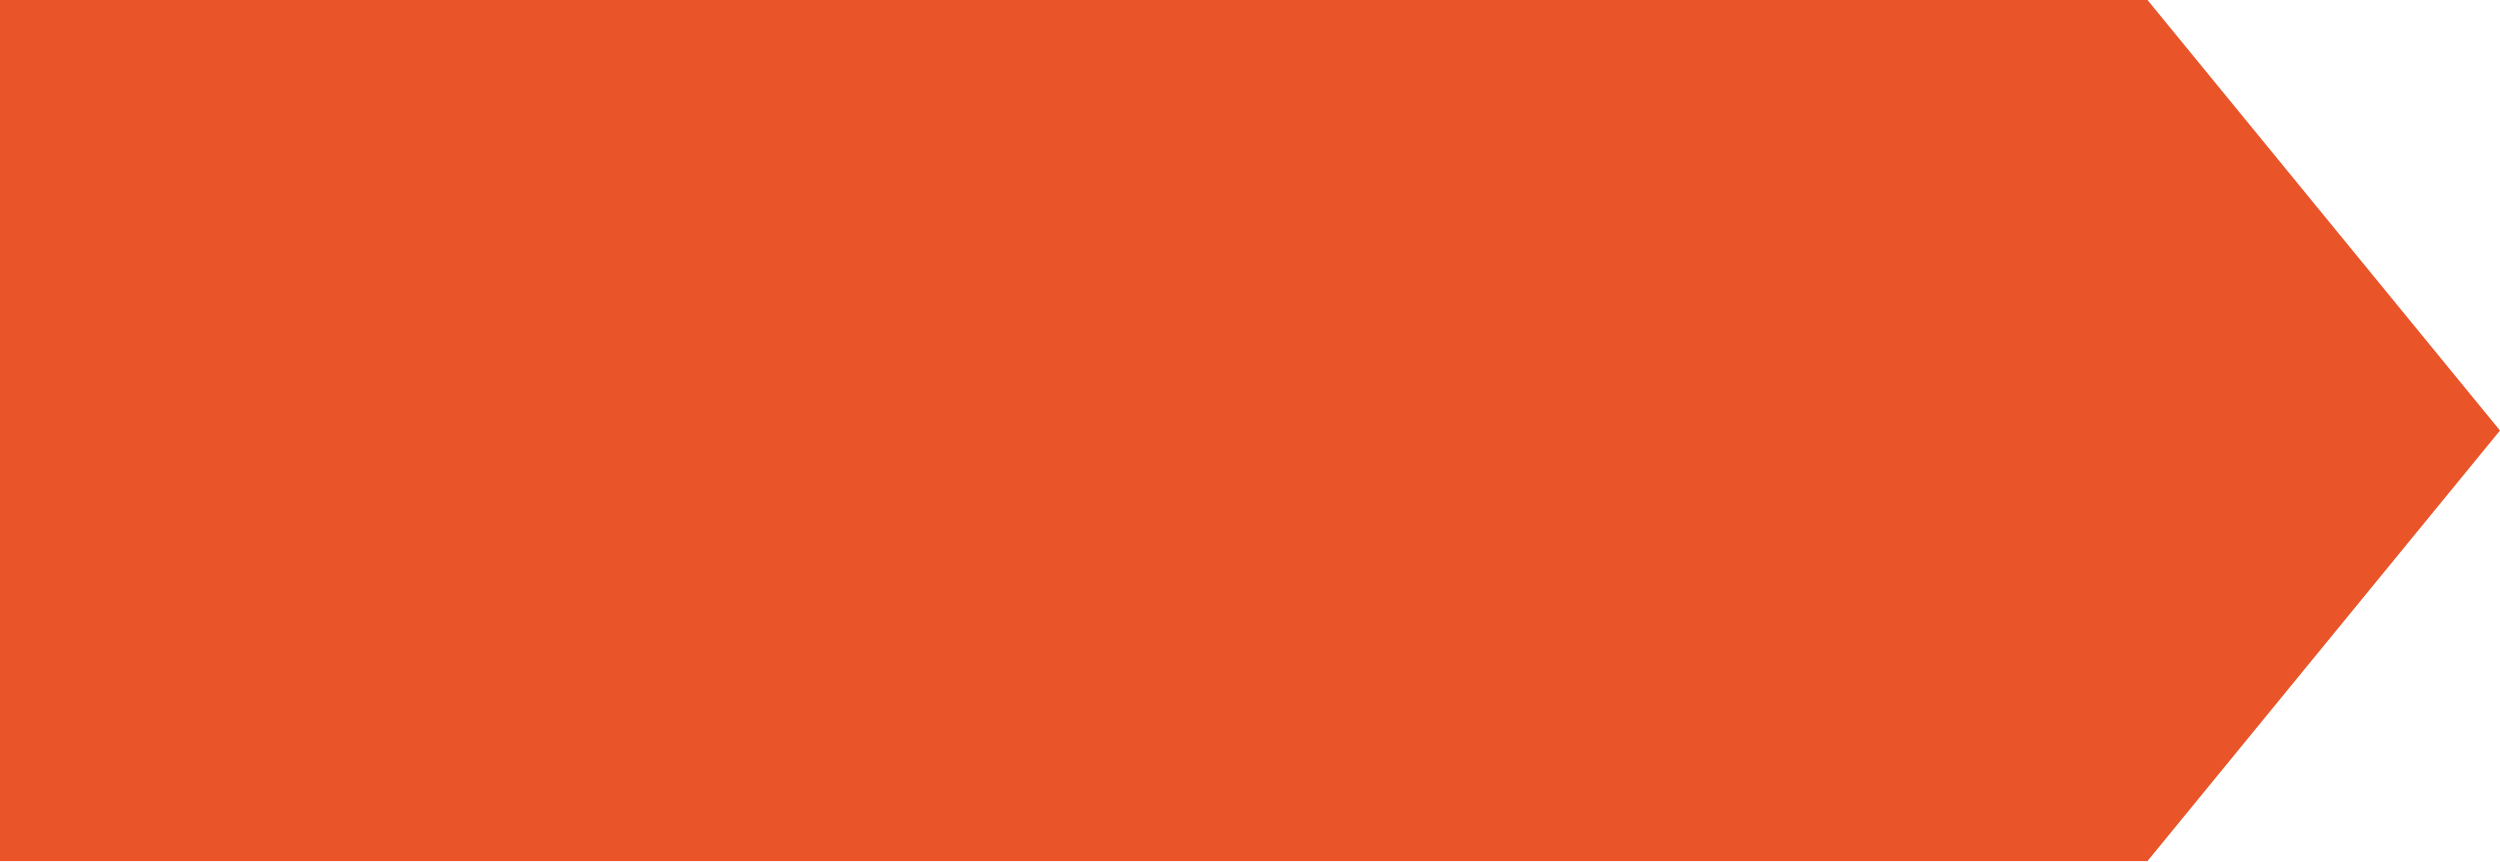
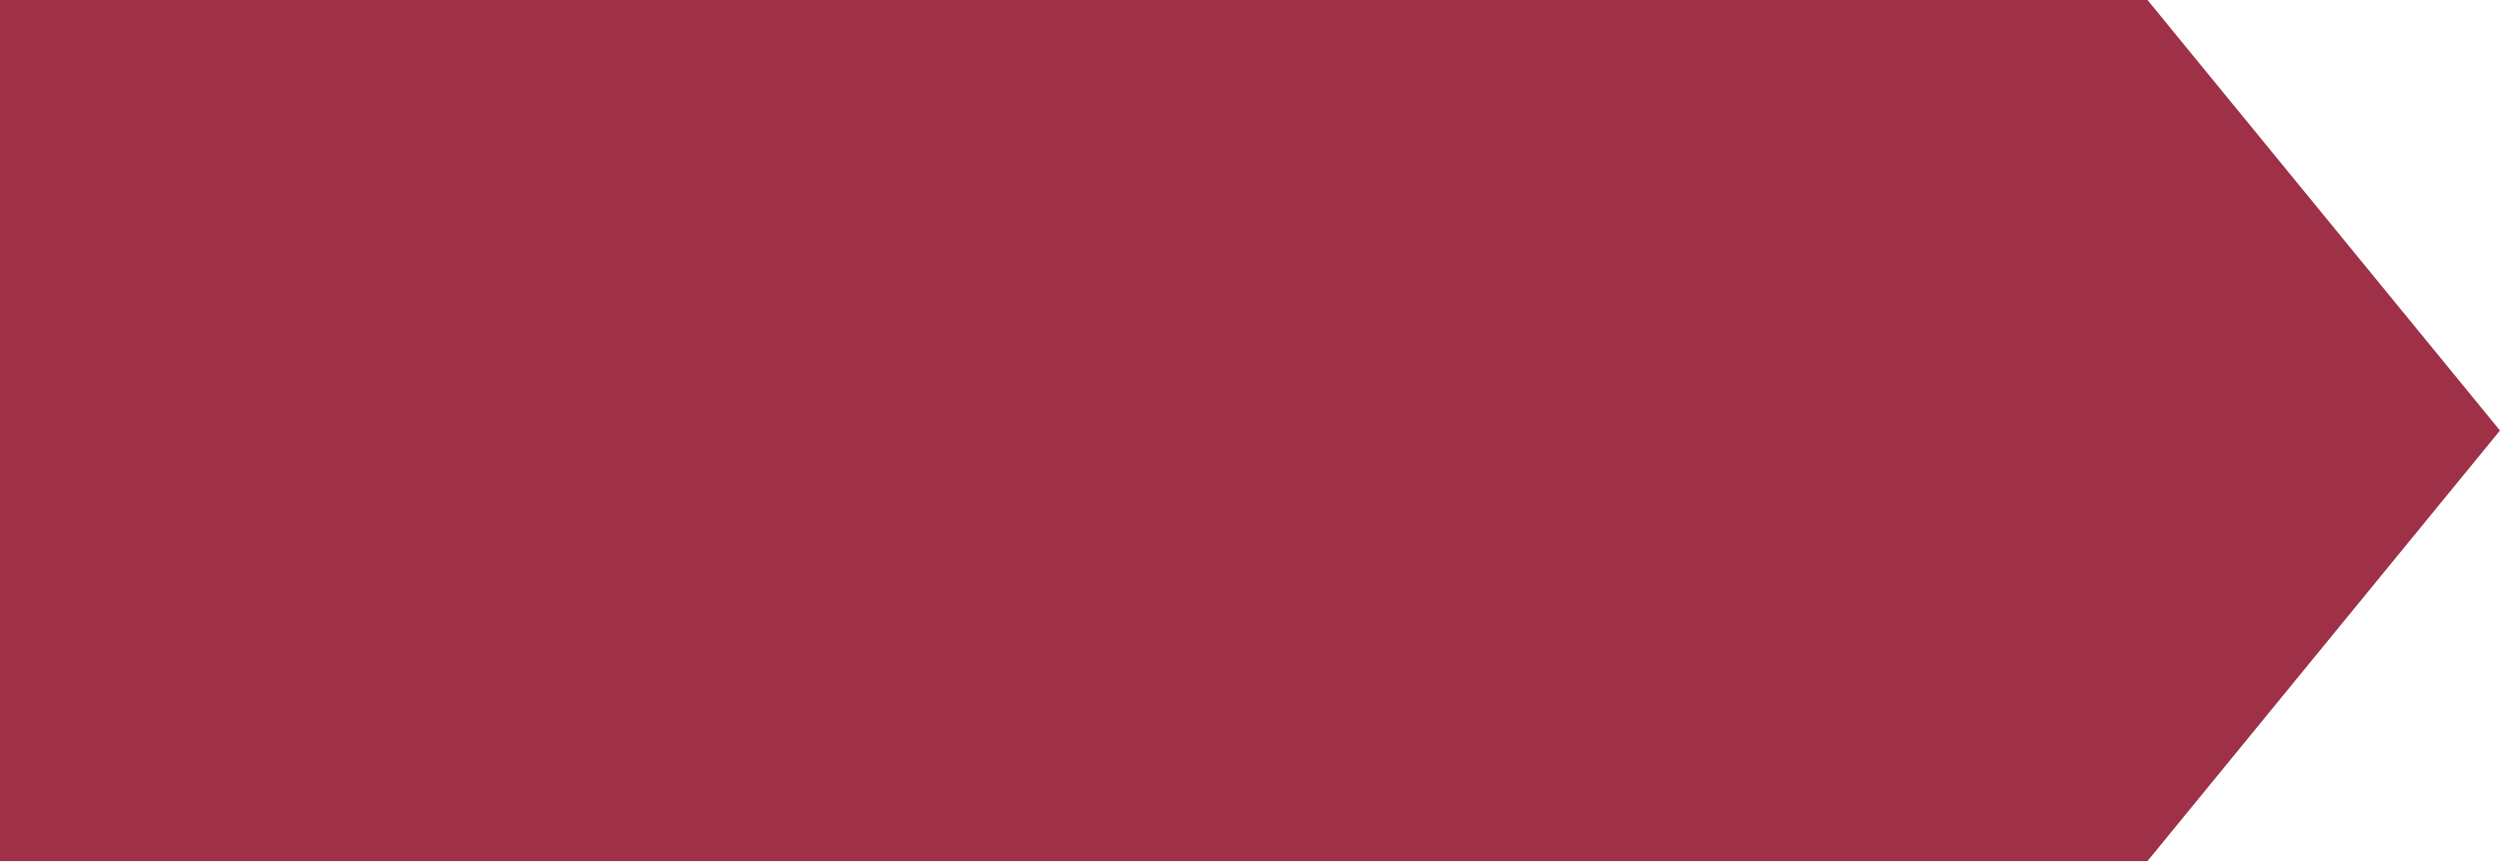
<svg xmlns="http://www.w3.org/2000/svg" id="b" data-name="圖層 2" width="83.62" height="28.8" viewBox="0 0 83.62 28.8">
  <defs>
    <style>
      .d {
-         fill: #E95529;
+         fill: #9e3147;
      }
    </style>
  </defs>
  <g id="c" data-name="文字">
    <polygon class="d" points="71.83 0 0 0 0 28.8 71.83 28.8 83.62 14.4 71.83 0" />
  </g>
</svg>
